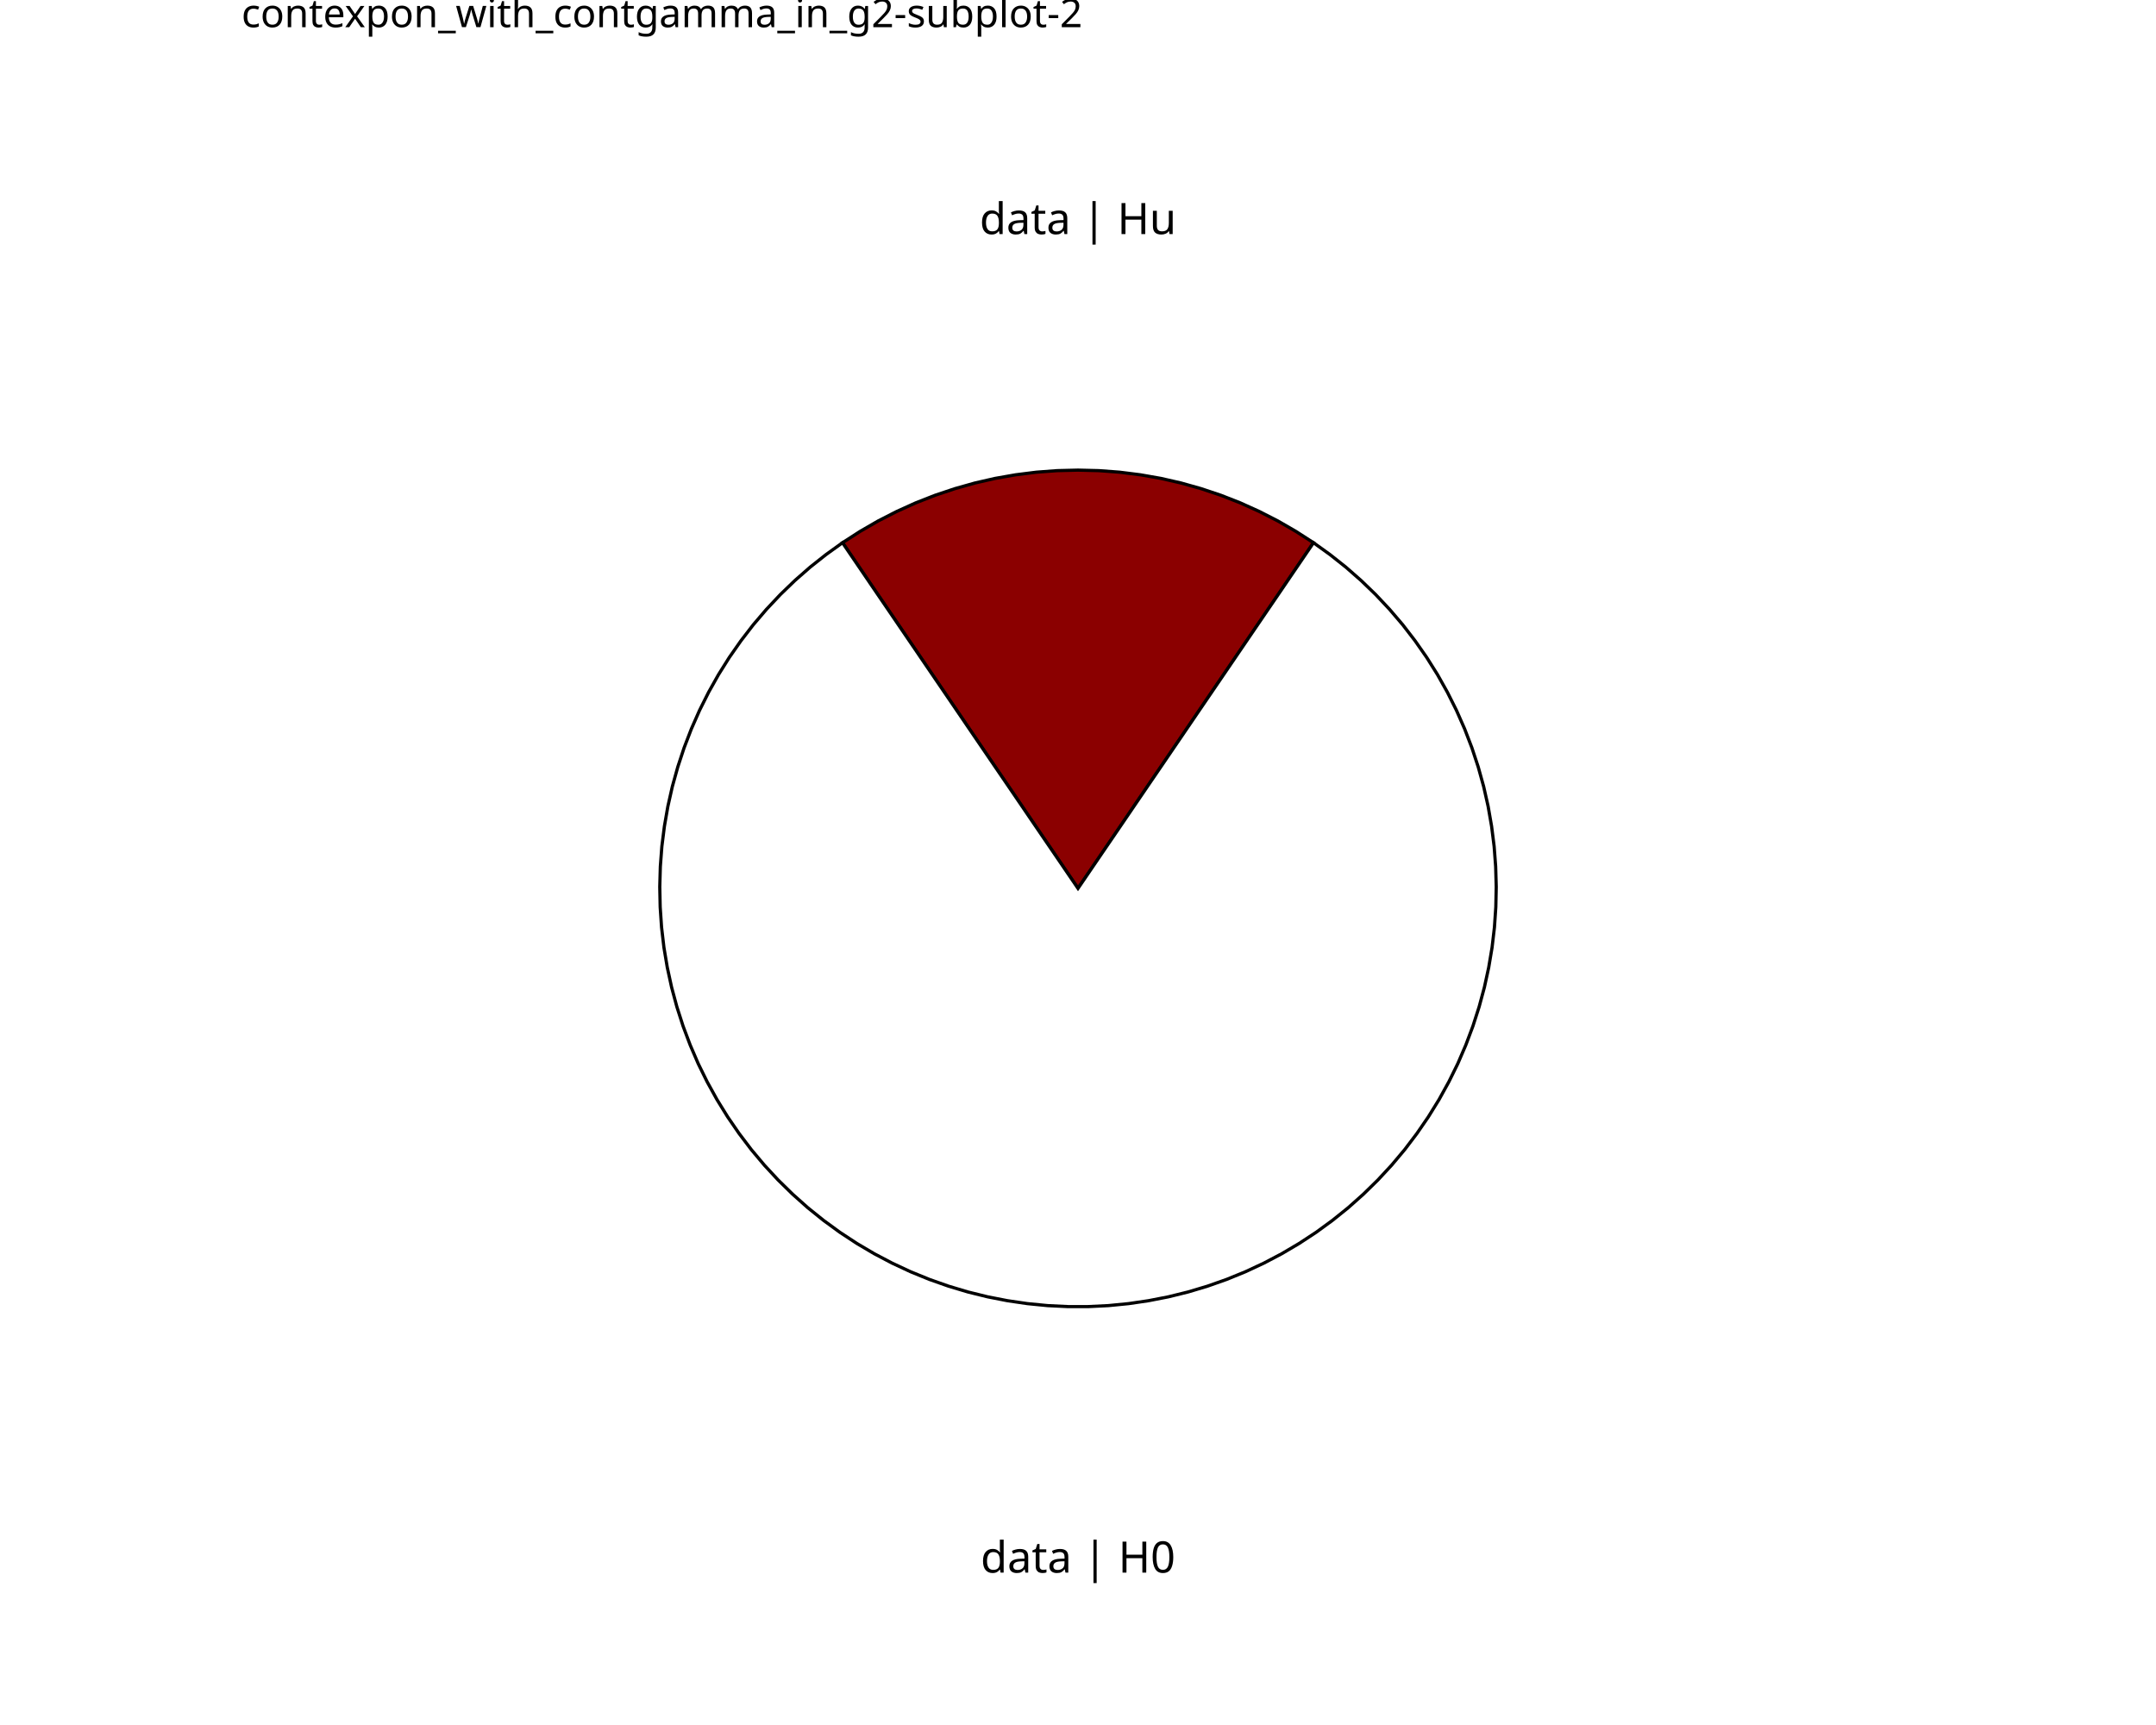
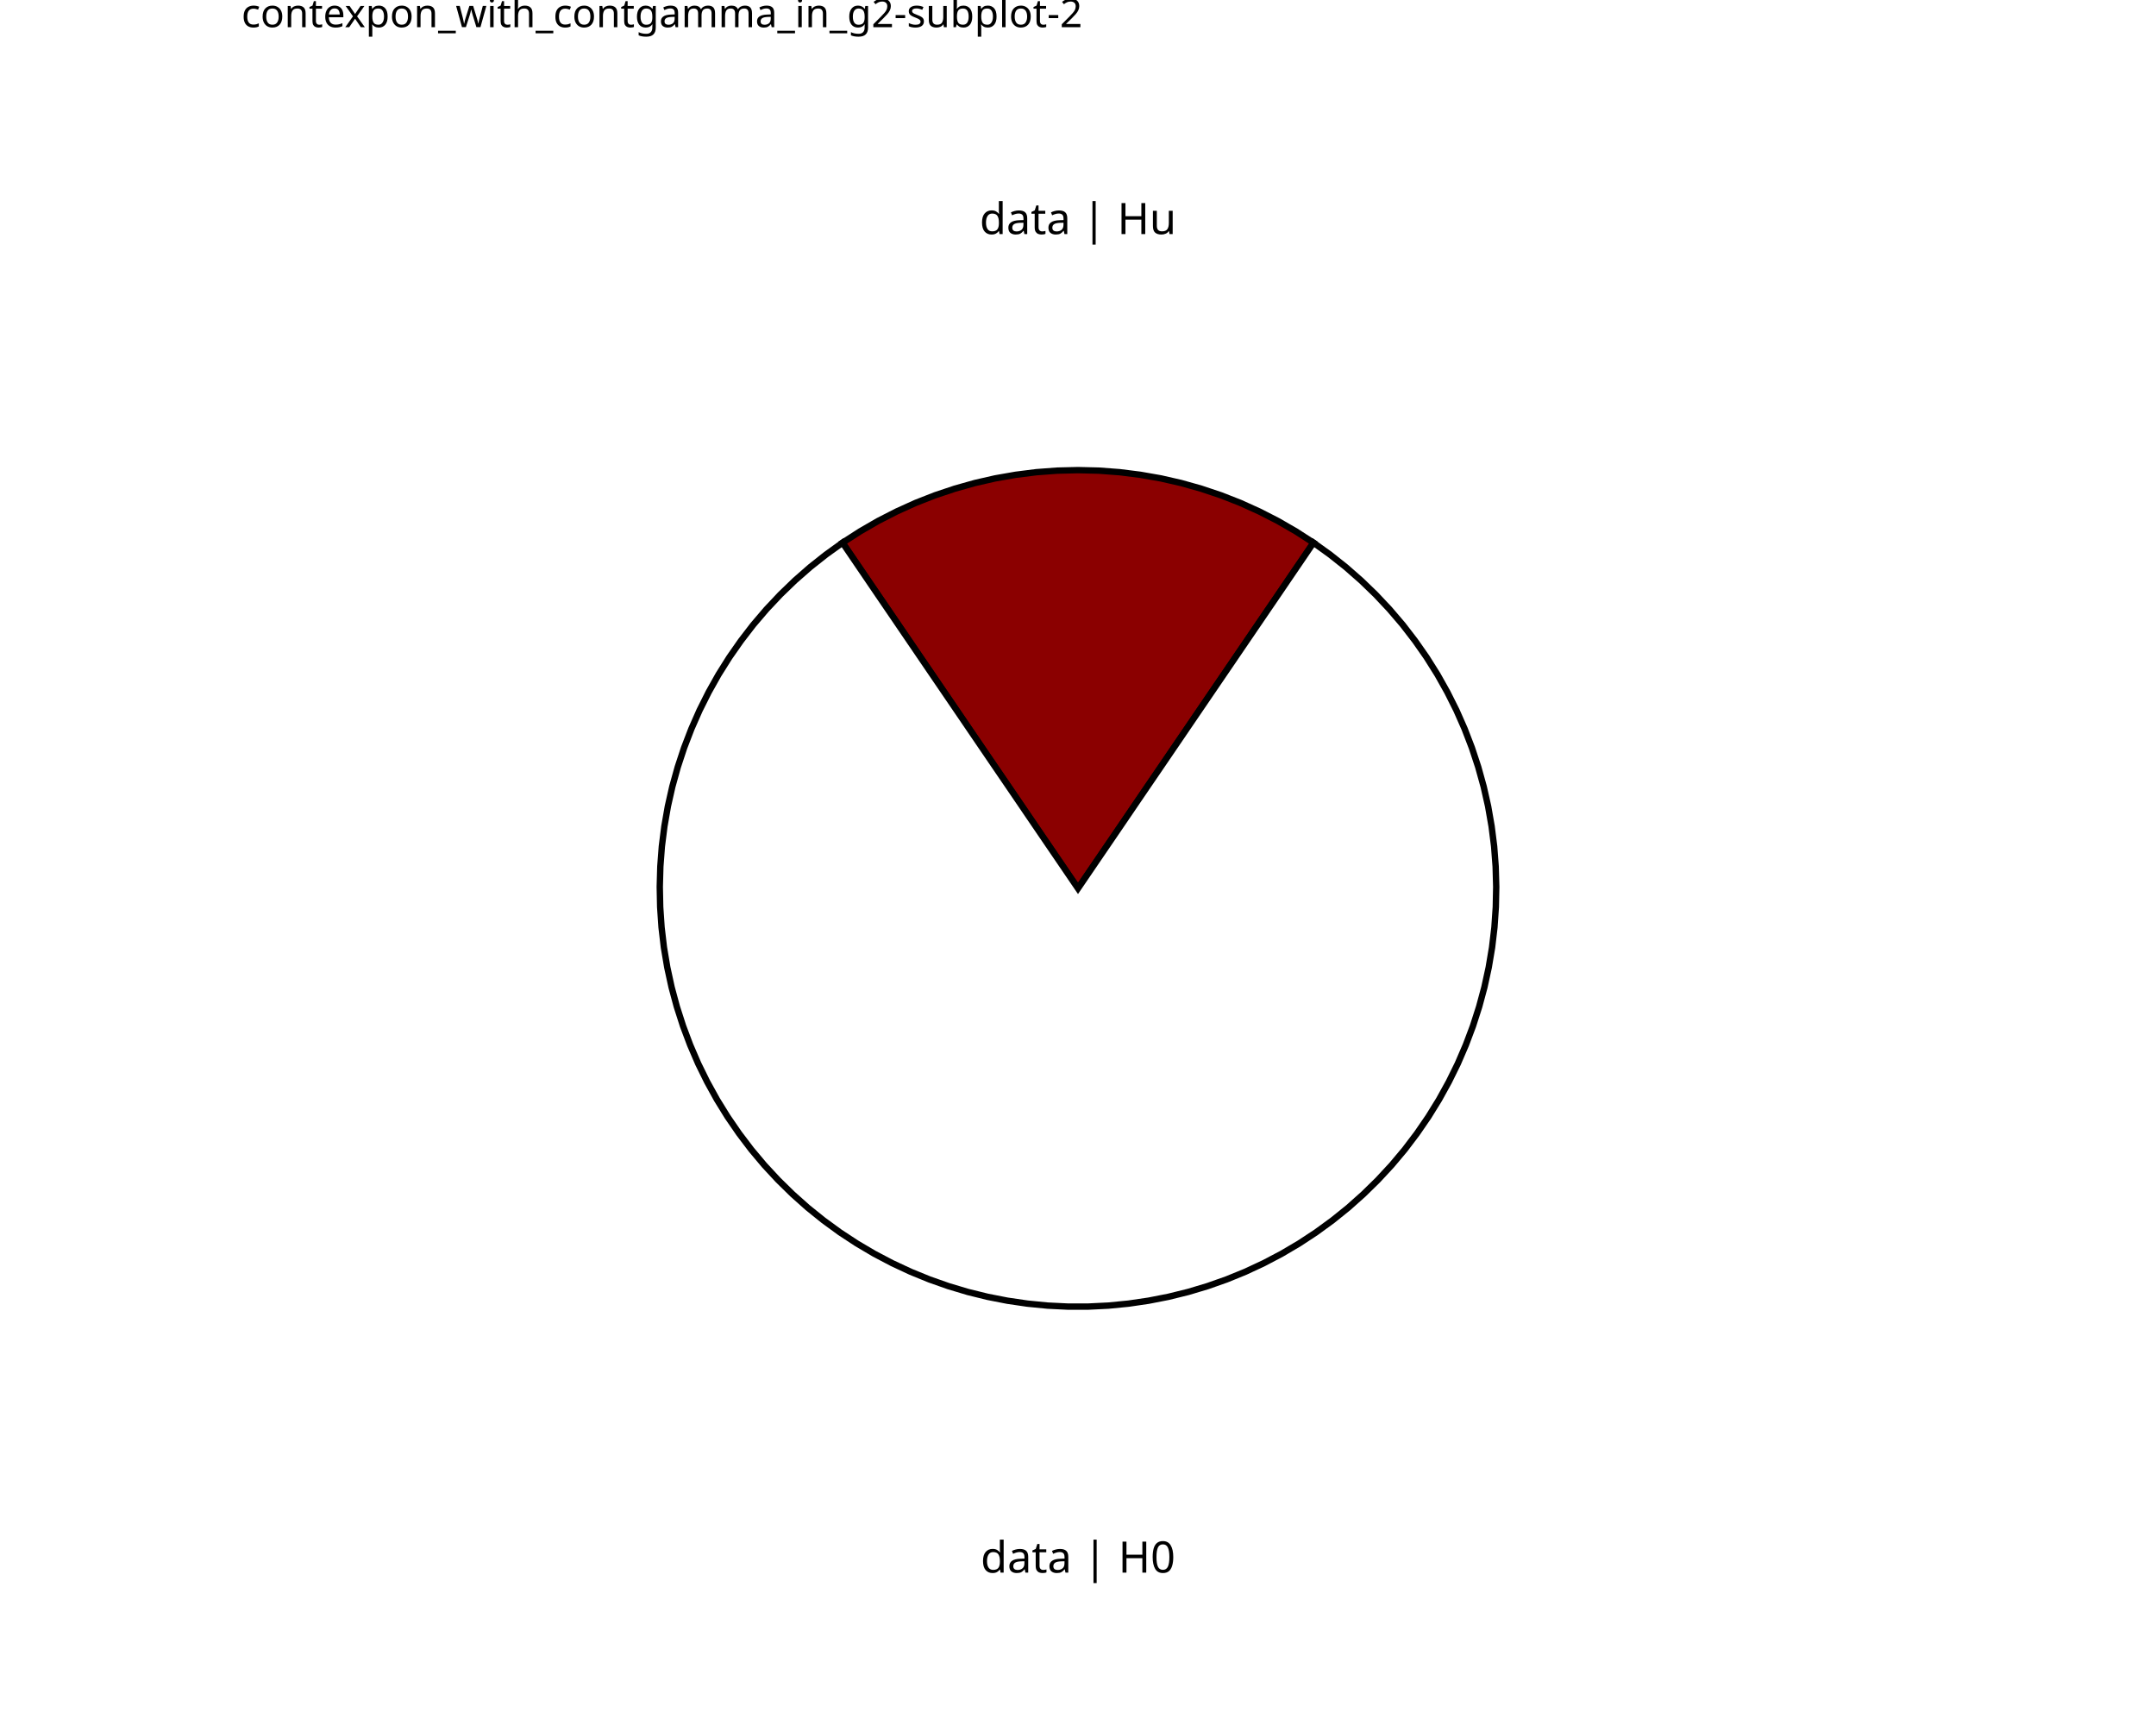
<svg xmlns="http://www.w3.org/2000/svg" class="svglite" data-engine-version="2.0" width="720.00pt" height="576.00pt" viewBox="0 0 720.00 576.00">
  <defs>
    <style type="text/css">
    .svglite line, .svglite polyline, .svglite polygon, .svglite path, .svglite rect, .svglite circle {
      fill: none;
      stroke: #000000;
      stroke-linecap: round;
      stroke-linejoin: round;
      stroke-miterlimit: 10.00;
    }
  </style>
  </defs>
  <rect width="100%" height="100%" style="stroke: none; fill: #FFFFFF;" />
  <defs>
    <clipPath id="cpMC4wMHw3MjAuMDB8MC4wMHw1NzYuMDA=">
      <rect x="0.00" y="0.00" width="720.00" height="576.00" />
    </clipPath>
  </defs>
  <g clip-path="url(#cpMC4wMHw3MjAuMDB8MC4wMHw1NzYuMDA=)">
</g>
  <defs>
    <clipPath id="cpODAuNjV8NjM5LjM1fDAuMDB8NTc2LjAw">
      <rect x="80.65" y="0.00" width="558.70" height="576.00" />
    </clipPath>
  </defs>
  <g clip-path="url(#cpODAuNjV8NjM5LjM1fDAuMDB8NTc2LjAw)">
    <rect x="80.65" y="0.00" width="558.70" height="576.00" style="stroke-width: 10.67; stroke: none;" />
  </g>
  <g clip-path="url(#cpMC4wMHw3MjAuMDB8MC4wMHw1NzYuMDA=)">
</g>
  <defs>
    <clipPath id="cpODAuNjV8NjM5LjM1fDE3LjMwfDU3Ni4wMA==">
      <rect x="80.65" y="17.30" width="558.70" height="558.70" />
    </clipPath>
  </defs>
  <g clip-path="url(#cpODAuNjV8NjM5LjM1fDE3LjMwfDU3Ni4wMA==)">
    <rect x="80.65" y="17.30" width="558.70" height="558.70" style="stroke-width: 10.67; stroke: none;" />
-     <polygon points="360.00,296.65 363.93,290.88 367.86,285.11 371.80,279.34 375.73,273.57 379.66,267.79 383.59,262.02 387.53,256.25 391.46,250.48 395.39,244.71 399.32,238.94 403.25,233.17 407.19,227.39 411.12,221.62 415.05,215.85 418.98,210.08 422.91,204.31 426.85,198.54 430.78,192.76 434.71,186.99 438.64,181.22 432.79,177.45 426.77,173.97 420.57,170.80 414.23,167.93 407.75,165.39 401.15,163.18 394.45,161.29 387.66,159.74 380.81,158.54 373.90,157.67 366.96,157.15 360.00,156.98 353.04,157.15 346.10,157.67 339.19,158.54 332.34,159.74 325.55,161.29 318.85,163.18 312.25,165.39 305.77,167.93 299.43,170.80 293.23,173.97 287.21,177.45 281.36,181.22 285.29,186.99 289.22,192.76 293.15,198.54 297.09,204.31 301.02,210.08 304.95,215.85 308.88,221.62 312.81,227.39 316.75,233.17 320.68,238.94 324.61,244.71 328.54,250.48 332.47,256.25 336.41,262.02 340.34,267.79 344.27,273.57 348.20,279.34 352.14,285.11 356.07,290.88 360.00,296.65 " style="stroke-width: 1.07; stroke-linecap: butt; stroke-linejoin: miter; fill: #8B0000;" />
-     <polygon points="360.00,296.65 356.07,290.88 352.14,285.11 348.20,279.34 344.27,273.57 340.34,267.79 336.41,262.02 332.47,256.25 328.54,250.48 324.61,244.71 320.68,238.94 316.75,233.17 312.81,227.39 308.88,221.62 304.95,215.85 301.02,210.08 297.09,204.31 293.15,198.54 289.22,192.76 285.29,186.99 281.36,181.22 275.86,185.17 270.56,189.37 265.47,193.83 260.60,198.53 255.96,203.46 251.57,208.60 247.44,213.96 243.56,219.51 239.96,225.24 236.65,231.13 233.62,237.18 230.89,243.37 228.46,249.69 226.34,256.12 224.53,262.64 223.04,269.24 221.88,275.90 221.03,282.62 220.52,289.36 220.33,296.13 220.47,302.89 220.93,309.64 221.72,316.36 222.84,323.03 224.28,329.65 226.04,336.18 228.11,342.62 230.49,348.95 233.17,355.17 236.16,361.24 239.43,367.16 242.99,372.92 246.82,378.49 250.91,383.88 255.26,389.06 259.86,394.02 264.70,398.76 269.75,403.26 275.02,407.50 280.49,411.49 286.14,415.20 291.97,418.64 297.96,421.79 304.09,424.65 310.36,427.21 316.74,429.46 323.22,431.40 329.79,433.02 336.43,434.32 343.12,435.30 349.86,435.96 356.62,436.29 363.38,436.29 370.14,435.96 376.88,435.30 383.57,434.32 390.21,433.02 396.78,431.40 403.26,429.46 409.64,427.21 415.91,424.65 422.04,421.79 428.03,418.64 433.86,415.20 439.51,411.49 444.98,407.50 450.25,403.26 455.30,398.76 460.14,394.02 464.74,389.06 469.09,383.88 473.18,378.49 477.01,372.92 480.57,367.16 483.84,361.24 486.83,355.17 489.51,348.95 491.89,342.62 493.96,336.18 495.72,329.65 497.16,323.03 498.28,316.36 499.07,309.64 499.53,302.89 499.67,296.13 499.48,289.36 498.97,282.62 498.12,275.90 496.96,269.24 495.47,262.64 493.66,256.12 491.54,249.69 489.11,243.37 486.38,237.18 483.35,231.13 480.04,225.24 476.44,219.51 472.56,213.96 468.43,208.60 464.04,203.46 459.40,198.53 454.53,193.83 449.44,189.37 444.14,185.17 438.64,181.22 434.71,186.99 430.78,192.76 426.85,198.54 422.91,204.31 418.98,210.08 415.05,215.85 411.12,221.62 407.19,227.39 403.25,233.17 399.32,238.94 395.39,244.71 391.46,250.48 387.53,256.25 383.59,262.02 379.66,267.79 375.73,273.57 371.80,279.34 367.86,285.11 363.93,290.88 360.00,296.65 " style="stroke-width: 1.07; stroke-linecap: butt; stroke-linejoin: miter; fill: #FFFFFF;" />
+     <polygon points="360.00,296.65 363.93,290.88 367.86,285.11 371.80,279.34 375.73,273.57 379.66,267.79 383.59,262.02 387.53,256.25 391.46,250.48 395.39,244.71 399.32,238.94 403.25,233.17 407.19,227.39 411.12,221.62 415.05,215.85 418.98,210.08 422.91,204.31 426.85,198.54 430.78,192.76 434.71,186.99 438.64,181.22 432.79,177.45 426.77,173.97 420.57,170.80 414.23,167.93 407.75,165.39 401.15,163.18 394.45,161.29 387.66,159.74 380.81,158.54 373.90,157.67 366.96,157.15 360.00,156.98 353.04,157.15 346.10,157.67 339.19,158.54 332.34,159.74 325.55,161.29 318.85,163.18 312.25,165.39 305.77,167.93 299.43,170.80 293.23,173.97 287.21,177.45 281.36,181.22 285.29,186.99 289.22,192.76 293.15,198.54 297.09,204.31 301.02,210.08 304.95,215.85 308.88,221.62 312.81,227.39 316.75,233.17 320.68,238.94 324.61,244.71 328.54,250.48 332.47,256.25 336.41,262.02 340.34,267.79 344.27,273.57 348.20,279.34 352.14,285.11 356.07,290.88 360.00,296.65 " style="stroke-width: 2.13; stroke-linecap: butt; stroke-linejoin: miter; fill: #8B0000;" />
+     <polygon points="360.00,296.65 356.07,290.88 352.14,285.11 348.20,279.34 344.27,273.57 340.34,267.79 336.41,262.02 332.47,256.25 328.54,250.48 324.61,244.71 320.68,238.94 316.75,233.17 312.81,227.39 308.88,221.62 304.95,215.85 301.02,210.08 297.09,204.31 293.15,198.54 289.22,192.76 285.29,186.99 281.36,181.22 275.86,185.17 270.56,189.37 265.47,193.83 260.60,198.53 255.96,203.46 251.57,208.60 247.44,213.96 243.56,219.51 239.96,225.24 236.65,231.13 233.62,237.18 230.89,243.37 228.46,249.69 226.34,256.12 224.53,262.64 223.04,269.24 221.88,275.90 221.03,282.62 220.52,289.36 220.33,296.13 220.47,302.89 220.93,309.64 221.72,316.36 222.84,323.03 224.28,329.65 226.04,336.18 228.11,342.62 230.49,348.95 233.17,355.17 236.16,361.24 239.43,367.16 242.99,372.92 246.82,378.49 250.91,383.88 255.26,389.06 259.86,394.02 264.70,398.76 269.75,403.26 275.02,407.50 280.49,411.49 286.14,415.20 291.97,418.64 297.96,421.79 304.09,424.65 310.36,427.21 316.74,429.46 323.22,431.40 329.79,433.02 336.43,434.32 343.12,435.30 349.86,435.96 356.62,436.29 363.38,436.29 370.14,435.96 376.88,435.30 383.57,434.32 390.21,433.02 396.78,431.40 403.26,429.46 409.64,427.21 415.91,424.65 422.04,421.79 428.03,418.64 433.86,415.20 439.51,411.49 444.98,407.50 450.25,403.26 455.30,398.76 460.14,394.02 464.74,389.06 469.09,383.88 473.18,378.49 477.01,372.92 480.57,367.16 483.84,361.24 486.83,355.17 489.51,348.95 491.89,342.62 493.96,336.18 495.72,329.65 497.16,323.03 498.28,316.36 499.07,309.64 499.53,302.89 499.67,296.13 499.48,289.36 498.97,282.62 498.12,275.90 496.96,269.24 495.47,262.64 493.66,256.12 491.54,249.69 489.11,243.37 486.38,237.18 483.35,231.13 480.04,225.24 476.44,219.51 472.56,213.96 468.43,208.60 464.04,203.46 459.40,198.53 454.53,193.83 449.44,189.37 444.14,185.17 438.64,181.22 434.71,186.99 430.78,192.76 426.85,198.54 422.91,204.31 418.98,210.08 415.05,215.85 411.12,221.62 407.19,227.39 403.25,233.17 399.32,238.94 395.39,244.71 391.46,250.48 387.53,256.25 383.59,262.02 379.66,267.79 375.73,273.57 371.80,279.34 367.86,285.11 363.93,290.88 360.00,296.65 " style="stroke-width: 2.13; stroke-linecap: butt; stroke-linejoin: miter; fill: #FFFFFF;" />
    <text x="360.00" y="525.12" text-anchor="middle" style="font-size: 14.51px; font-family: sans;" textLength="58.63px" lengthAdjust="spacingAndGlyphs">data | H0</text>
    <text x="360.00" y="78.17" text-anchor="middle" style="font-size: 14.51px; font-family: sans;" textLength="58.63px" lengthAdjust="spacingAndGlyphs">data | Hu</text>
  </g>
  <g clip-path="url(#cpMC4wMHw3MjAuMDB8MC4wMHw1NzYuMDA=)">
    <text x="80.65" y="9.08" style="font-size: 13.20px; font-family: sans;" textLength="266.41px" lengthAdjust="spacingAndGlyphs">contexpon_with_contgamma_in_g2-subplot-2</text>
  </g>
</svg>
